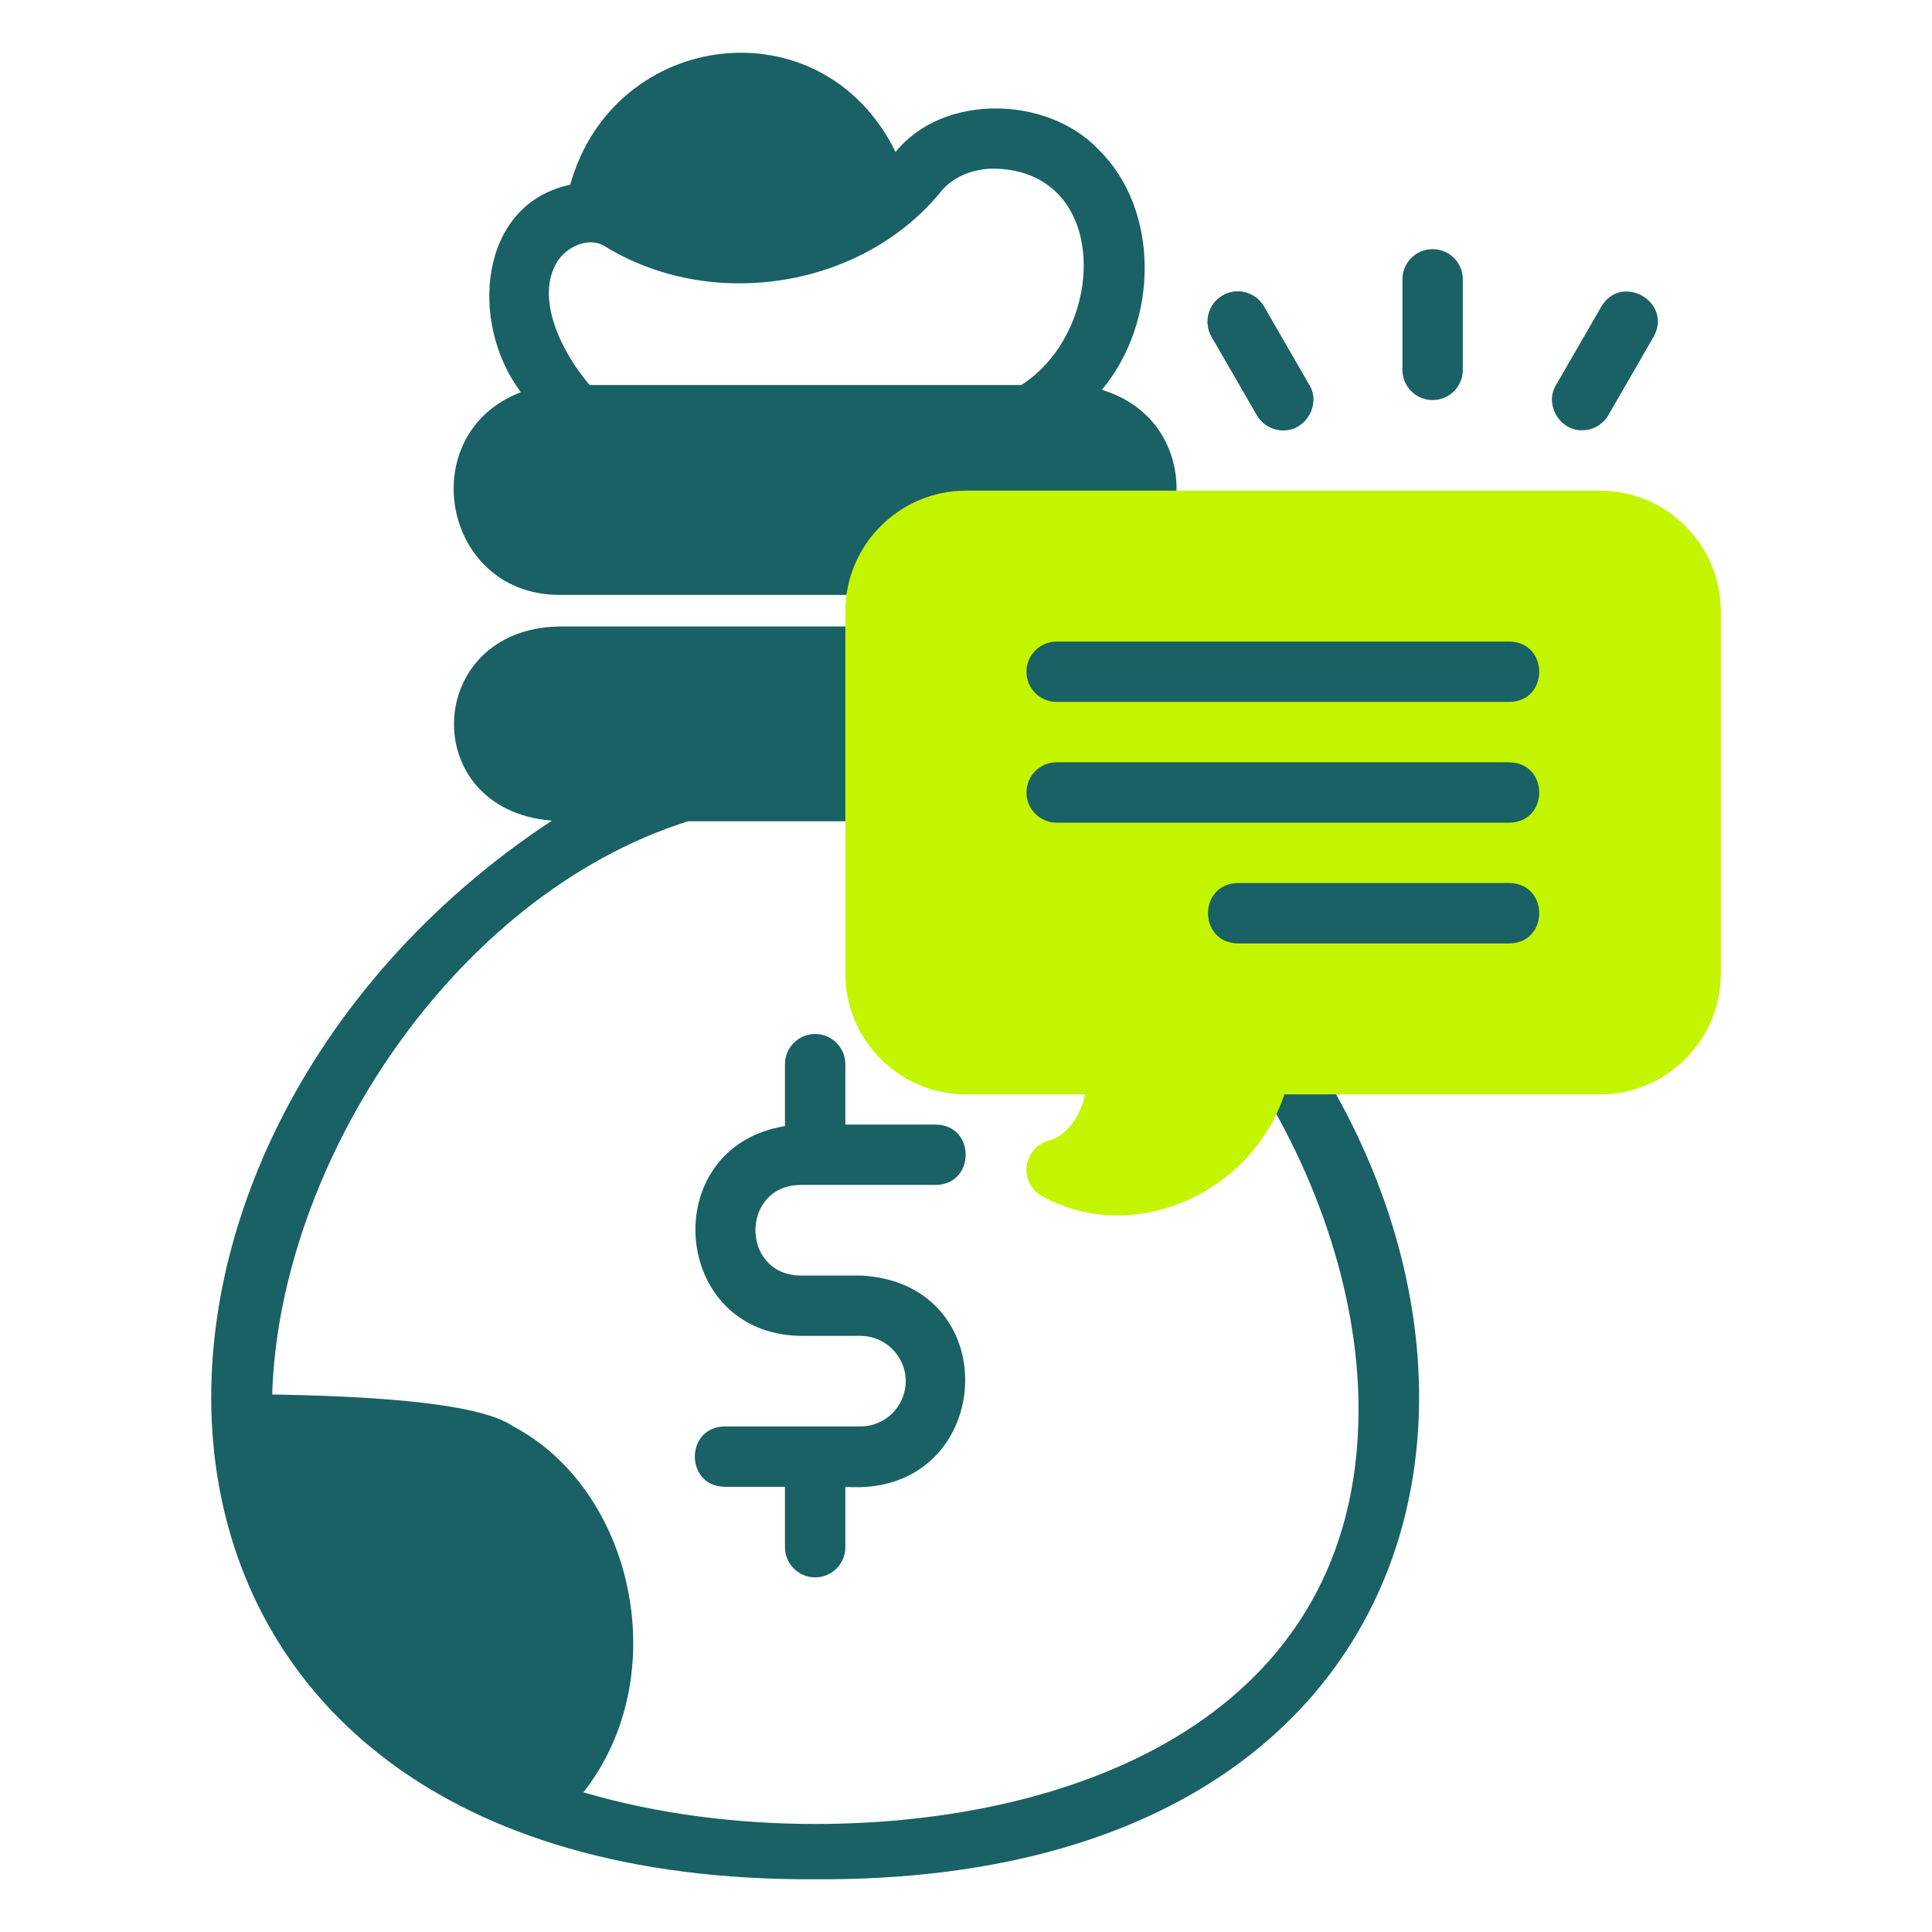
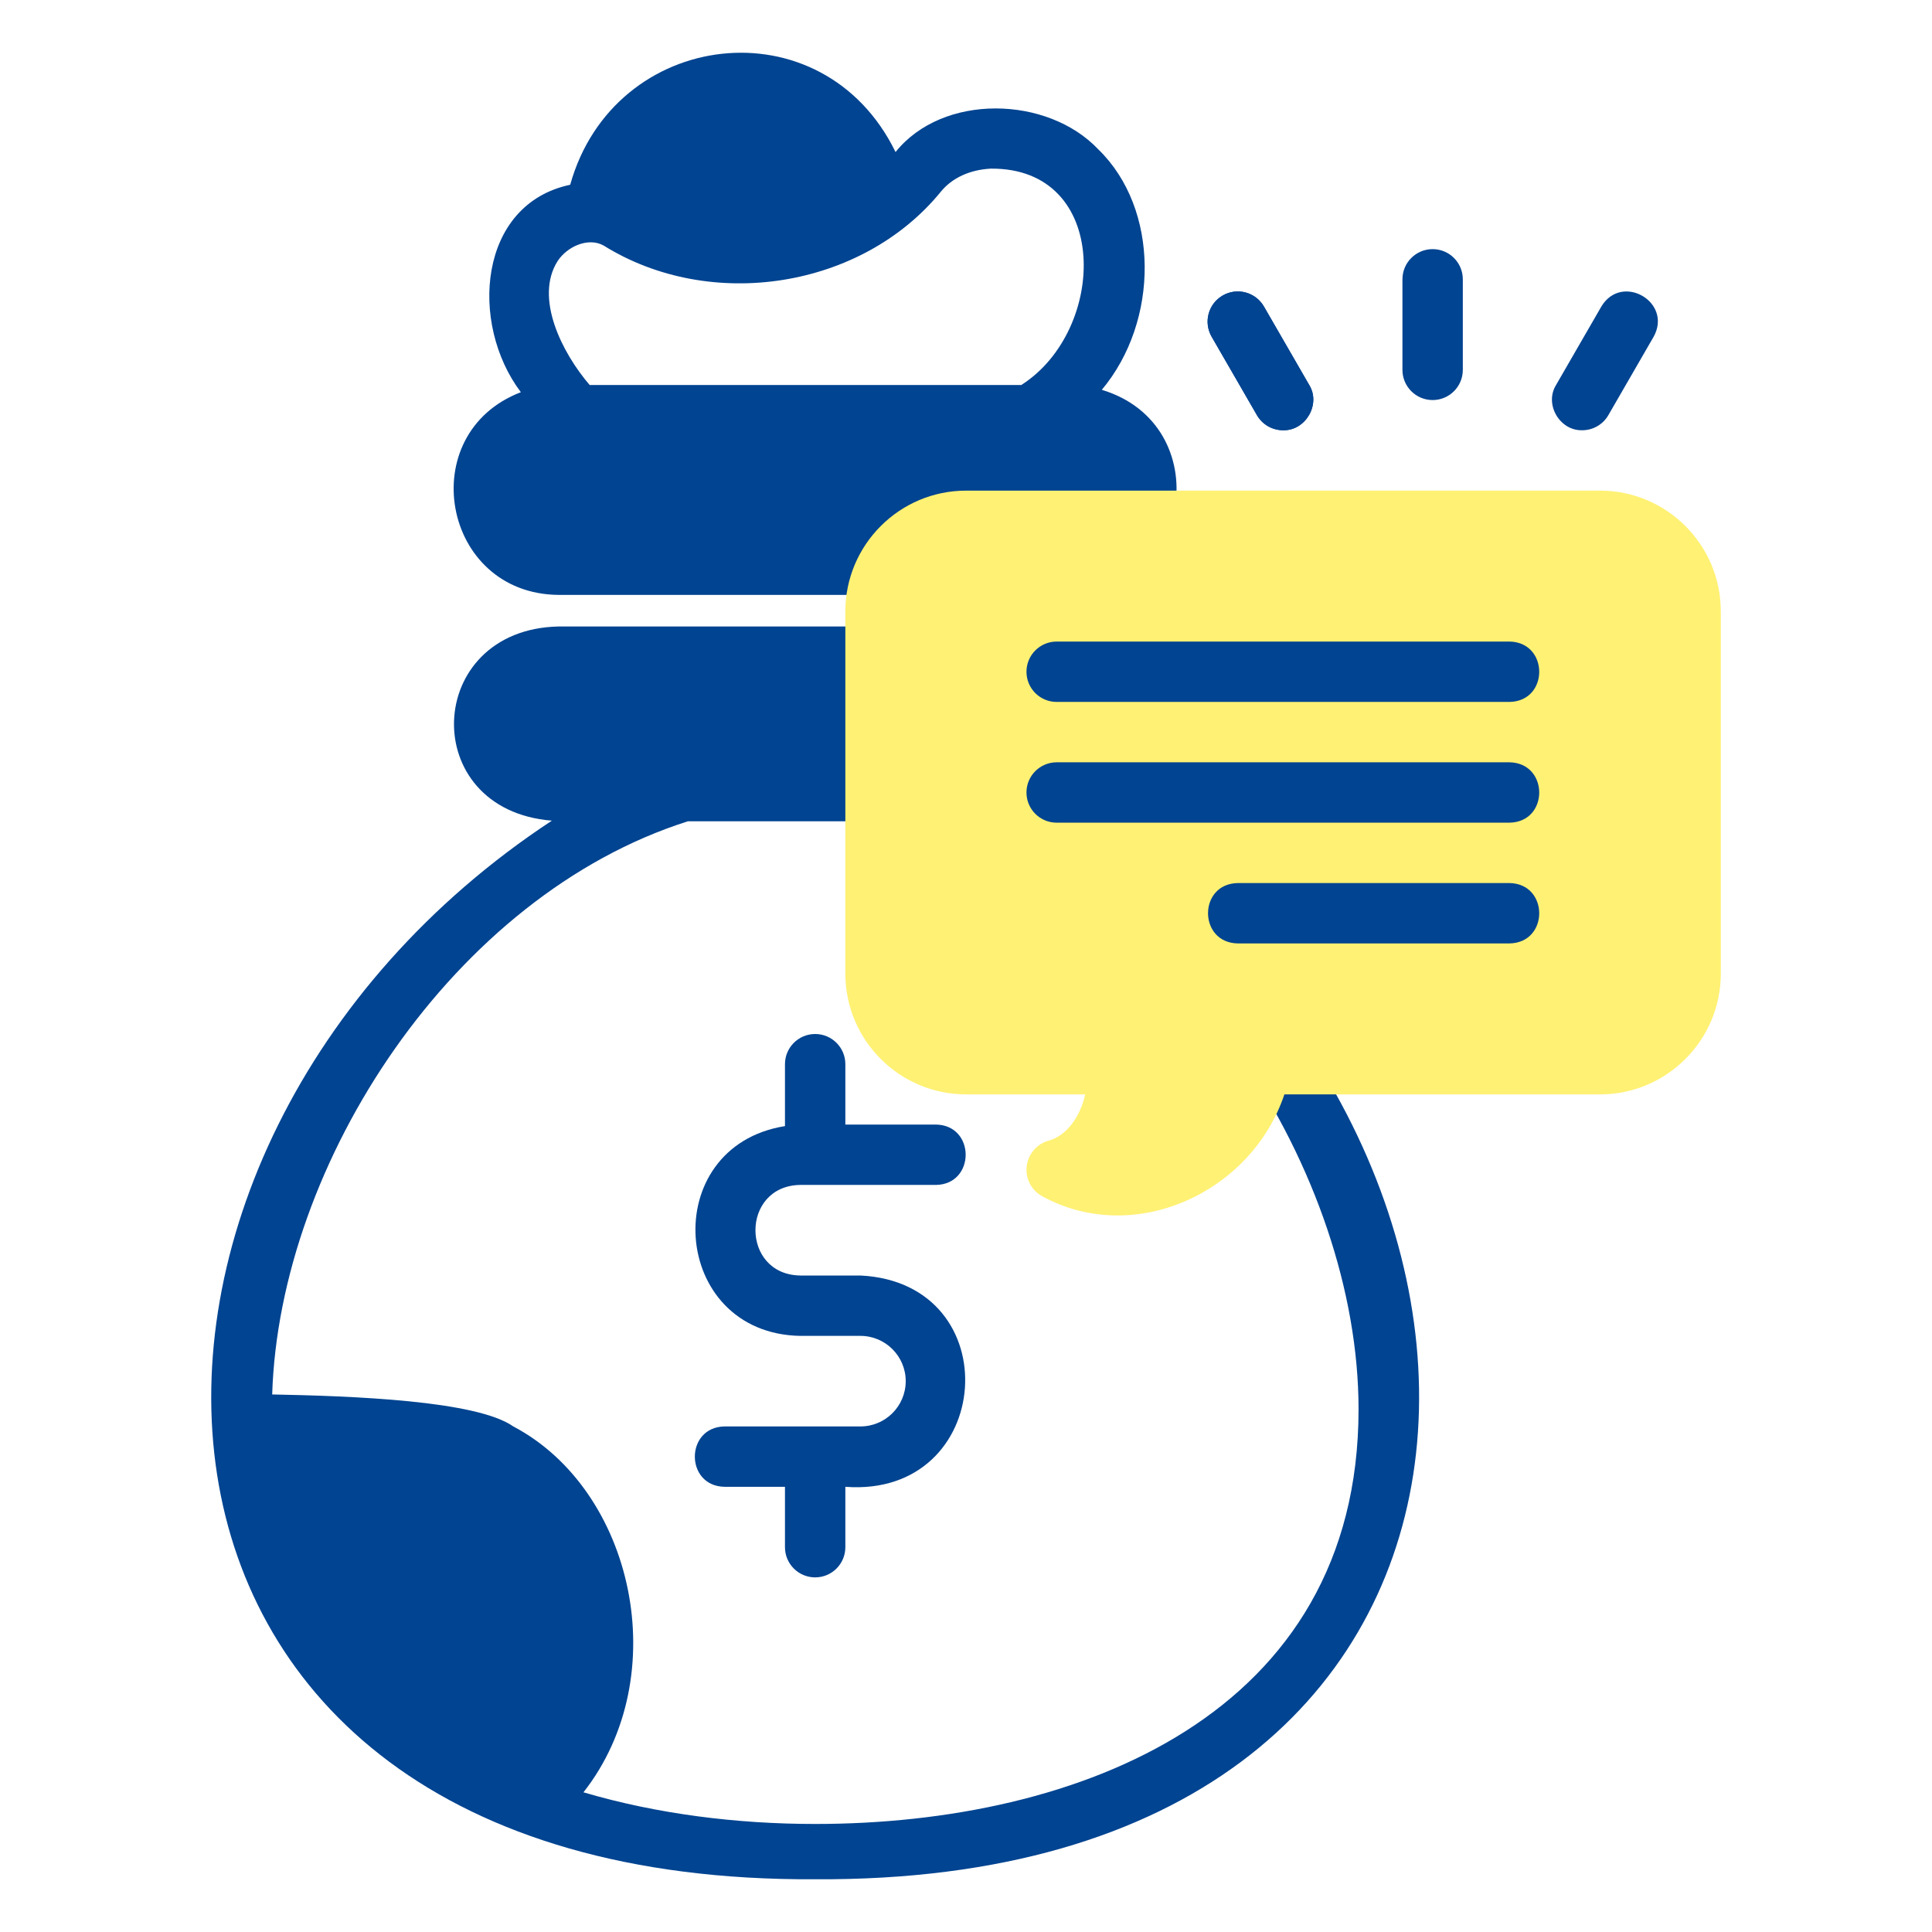
- <svg xmlns="http://www.w3.org/2000/svg" width="60" height="60" viewBox="0 0 60 60" fill="none">
-   <path d="M44.492 12.424C43.974 12.424 43.554 12.005 43.554 11.487L43.554 8.674C43.554 8.156 43.974 7.737 44.492 7.737C45.009 7.737 45.429 8.156 45.429 8.674L45.429 11.487C45.429 12.005 45.009 12.424 44.492 12.424Z" fill="#196164" />
-   <path d="M39.848 13.362C39.524 13.362 39.209 13.194 39.035 12.893L37.629 10.458C37.37 10.009 37.523 9.436 37.972 9.177C38.42 8.918 38.993 9.071 39.253 9.52L40.659 11.956C41.028 12.556 40.546 13.38 39.848 13.362Z" fill="#196164" />
-   <path d="M39.848 13.362C39.524 13.362 39.209 13.194 39.035 12.893L37.629 10.458C37.37 10.009 37.523 9.436 37.972 9.177C38.42 8.918 38.993 9.071 39.253 9.52L40.659 11.956C41.028 12.556 40.546 13.38 39.848 13.362Z" fill="#196164" />
-   <path d="M49.136 13.362C48.438 13.379 47.955 12.557 48.325 11.956C48.325 11.956 49.731 9.52 49.731 9.52C50.364 8.463 51.953 9.38 51.355 10.458C51.355 10.458 49.949 12.893 49.949 12.893C49.775 13.194 49.46 13.362 49.136 13.362Z" fill="#196164" />
-   <path d="M26.722 39.612L24.847 39.612C23 39.579 22.998 36.832 24.847 36.799L29.066 36.799C30.296 36.78 30.299 34.945 29.066 34.924L26.253 34.924L26.253 33.049C26.253 32.531 25.833 32.112 25.316 32.112C24.798 32.112 24.378 32.531 24.378 33.049L24.378 34.972C20.403 35.609 20.804 41.41 24.847 41.487L26.722 41.487C27.497 41.487 28.128 42.118 28.128 42.893C28.128 43.669 27.497 44.299 26.722 44.299L22.503 44.299C21.272 44.319 21.27 46.154 22.503 46.174L24.378 46.174L24.378 48.049C24.378 48.568 24.798 48.987 25.316 48.987C25.833 48.987 26.253 48.568 26.253 48.049L26.253 46.174C30.893 46.524 31.359 39.839 26.722 39.612Z" fill="#196164" />
-   <path d="M33.492 25.486C37.675 25.156 37.48 19.547 33.284 19.456L17.347 19.456C13.159 19.545 12.948 25.154 17.139 25.486C1.693 35.654 2.131 58.495 25.316 58.362C48.503 58.495 48.936 35.65 33.492 25.486ZM25.316 56.645C22.883 56.645 20.406 56.336 18.12 55.662C20.963 52.04 19.678 46.267 15.94 44.299C14.796 43.494 10.941 43.354 8.453 43.306C8.676 36.1 14.091 27.81 21.363 25.506L29.268 25.506C36.696 27.859 42.191 36.459 42.191 43.767C42.191 53.262 33.473 56.645 25.316 56.645Z" fill="#196164" />
-   <path d="M17.347 18.475L33.284 18.475C37.049 18.431 37.793 13.186 34.218 12.106C36.008 9.968 36.015 6.486 34.107 4.637C32.529 2.971 29.28 2.89 27.812 4.722C25.55 0.086 19.064 0.881 17.708 5.738C14.848 6.342 14.565 10.05 16.176 12.18C12.825 13.464 13.721 18.446 17.347 18.475ZM17.317 8.108C17.616 7.653 18.266 7.363 18.742 7.623C22.076 9.702 26.774 8.953 29.218 5.954C29.567 5.525 30.118 5.271 30.772 5.237C34.496 5.207 34.396 10.252 31.718 11.956L18.312 11.956C17.453 10.956 16.593 9.251 17.317 8.108Z" fill="#196164" />
-   <path d="M49.691 15.237L30.003 15.237C27.936 15.237 26.253 16.919 26.253 18.987L26.253 30.237C26.253 32.305 27.935 33.987 30.003 33.987L33.701 33.987C33.552 34.683 33.116 35.276 32.572 35.422C32.2 35.523 31.926 35.842 31.884 36.225C31.841 36.609 32.039 36.98 32.381 37.158C35.236 38.709 38.865 37.039 39.888 33.987L49.691 33.987C51.758 33.987 53.441 32.305 53.441 30.237L53.441 18.987C53.441 16.919 51.758 15.237 49.691 15.237Z" fill="#C4F500" />
-   <path d="M46.878 21.799L32.816 21.799C32.298 21.799 31.878 21.38 31.878 20.862C31.878 20.344 32.298 19.924 32.816 19.924L46.878 19.924C48.106 19.944 48.114 21.778 46.878 21.799Z" fill="#196164" />
-   <path d="M46.878 25.549L32.816 25.549C32.298 25.549 31.878 25.13 31.878 24.612C31.878 24.094 32.298 23.674 32.816 23.674L46.878 23.674C48.106 23.694 48.114 25.528 46.878 25.549Z" fill="#196164" />
-   <path d="M46.878 29.299L38.441 29.299C37.211 29.279 37.206 27.445 38.441 27.424L46.878 27.424C48.108 27.444 48.112 29.279 46.878 29.299Z" fill="#196164" />
+ <svg xmlns="http://www.w3.org/2000/svg" width="60" height="60" viewBox="0 0 60 60" fill="#014491">
+   <path d="M44.492 12.424C43.974 12.424 43.554 12.005 43.554 11.487L43.554 8.674C43.554 8.156 43.974 7.737 44.492 7.737C45.009 7.737 45.429 8.156 45.429 8.674L45.429 11.487C45.429 12.005 45.009 12.424 44.492 12.424Z" fill="#014491" />
+   <path d="M39.848 13.362C39.524 13.362 39.209 13.194 39.035 12.893L37.629 10.458C37.37 10.009 37.523 9.436 37.972 9.177C38.42 8.918 38.993 9.071 39.253 9.52L40.659 11.956C41.028 12.556 40.546 13.38 39.848 13.362Z" fill="#014491" />
+   <path d="M39.848 13.362C39.524 13.362 39.209 13.194 39.035 12.893L37.629 10.458C37.37 10.009 37.523 9.436 37.972 9.177C38.42 8.918 38.993 9.071 39.253 9.52L40.659 11.956C41.028 12.556 40.546 13.38 39.848 13.362Z" fill="#014491" />
+   <path d="M49.136 13.362C48.438 13.379 47.955 12.557 48.325 11.956C48.325 11.956 49.731 9.52 49.731 9.52C50.364 8.463 51.953 9.38 51.355 10.458C51.355 10.458 49.949 12.893 49.949 12.893C49.775 13.194 49.46 13.362 49.136 13.362Z" fill="#014491" />
+   <path d="M26.722 39.612L24.847 39.612C23 39.579 22.998 36.832 24.847 36.799L29.066 36.799C30.296 36.78 30.299 34.945 29.066 34.924L26.253 34.924L26.253 33.049C26.253 32.531 25.833 32.112 25.316 32.112C24.798 32.112 24.378 32.531 24.378 33.049L24.378 34.972C20.403 35.609 20.804 41.41 24.847 41.487L26.722 41.487C27.497 41.487 28.128 42.118 28.128 42.893C28.128 43.669 27.497 44.299 26.722 44.299L22.503 44.299C21.272 44.319 21.27 46.154 22.503 46.174L24.378 46.174L24.378 48.049C24.378 48.568 24.798 48.987 25.316 48.987C25.833 48.987 26.253 48.568 26.253 48.049L26.253 46.174C30.893 46.524 31.359 39.839 26.722 39.612Z" fill="#014491" />
+   <path d="M33.492 25.486C37.675 25.156 37.48 19.547 33.284 19.456L17.347 19.456C13.159 19.545 12.948 25.154 17.139 25.486C1.693 35.654 2.131 58.495 25.316 58.362C48.503 58.495 48.936 35.65 33.492 25.486ZM25.316 56.645C22.883 56.645 20.406 56.336 18.12 55.662C20.963 52.04 19.678 46.267 15.94 44.299C14.796 43.494 10.941 43.354 8.453 43.306C8.676 36.1 14.091 27.81 21.363 25.506L29.268 25.506C36.696 27.859 42.191 36.459 42.191 43.767C42.191 53.262 33.473 56.645 25.316 56.645Z" fill="#014491" />
+   <path d="M17.347 18.475L33.284 18.475C37.049 18.431 37.793 13.186 34.218 12.106C36.008 9.968 36.015 6.486 34.107 4.637C32.529 2.971 29.28 2.89 27.812 4.722C25.55 0.086 19.064 0.881 17.708 5.738C14.848 6.342 14.565 10.05 16.176 12.18C12.825 13.464 13.721 18.446 17.347 18.475ZM17.317 8.108C17.616 7.653 18.266 7.363 18.742 7.623C22.076 9.702 26.774 8.953 29.218 5.954C29.567 5.525 30.118 5.271 30.772 5.237C34.496 5.207 34.396 10.252 31.718 11.956L18.312 11.956C17.453 10.956 16.593 9.251 17.317 8.108Z" fill="#014491" />
+   <path d="M49.691 15.237L30.003 15.237C27.936 15.237 26.253 16.919 26.253 18.987L26.253 30.237C26.253 32.305 27.935 33.987 30.003 33.987L33.701 33.987C33.552 34.683 33.116 35.276 32.572 35.422C32.2 35.523 31.926 35.842 31.884 36.225C31.841 36.609 32.039 36.98 32.381 37.158C35.236 38.709 38.865 37.039 39.888 33.987L49.691 33.987C51.758 33.987 53.441 32.305 53.441 30.237L53.441 18.987C53.441 16.919 51.758 15.237 49.691 15.237Z" fill="#fff173" />
+   <path d="M46.878 21.799L32.816 21.799C32.298 21.799 31.878 21.38 31.878 20.862C31.878 20.344 32.298 19.924 32.816 19.924L46.878 19.924C48.106 19.944 48.114 21.778 46.878 21.799Z" fill="#014491" />
+   <path d="M46.878 25.549L32.816 25.549C32.298 25.549 31.878 25.13 31.878 24.612C31.878 24.094 32.298 23.674 32.816 23.674L46.878 23.674C48.106 23.694 48.114 25.528 46.878 25.549Z" fill="#014491" />
+   <path d="M46.878 29.299L38.441 29.299C37.211 29.279 37.206 27.445 38.441 27.424L46.878 27.424C48.108 27.444 48.112 29.279 46.878 29.299Z" fill="#014491" />
</svg>
